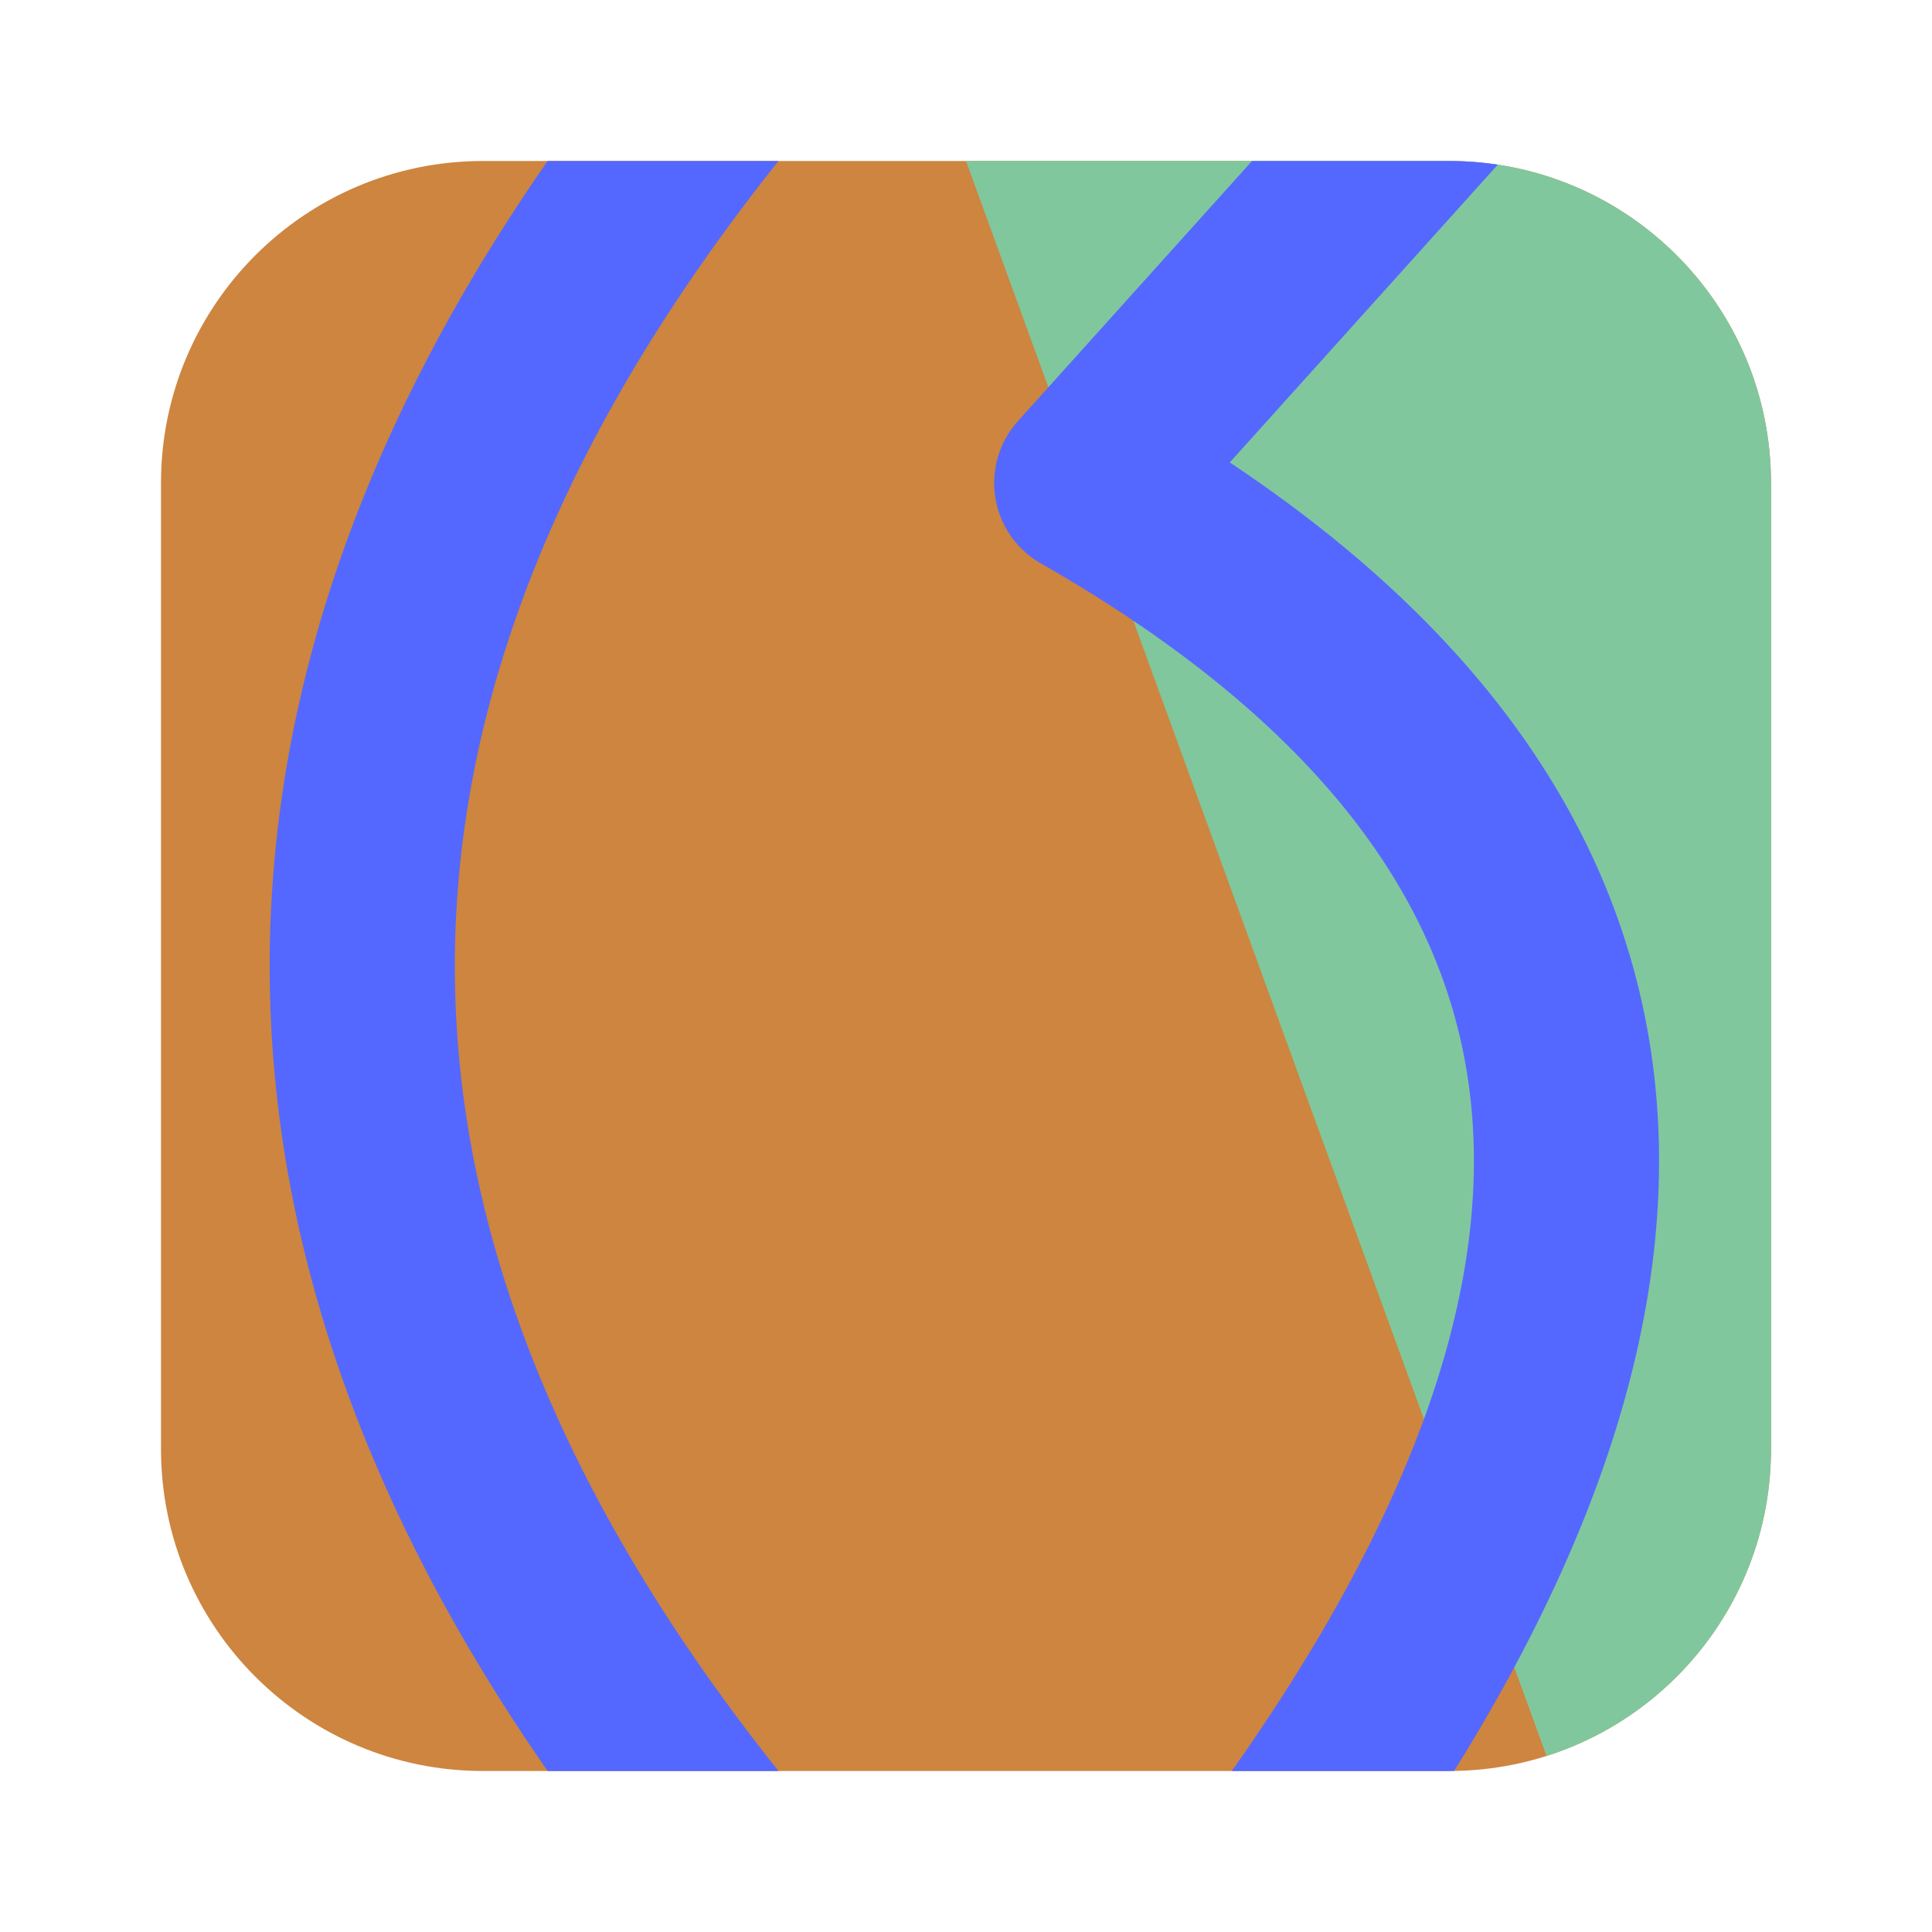
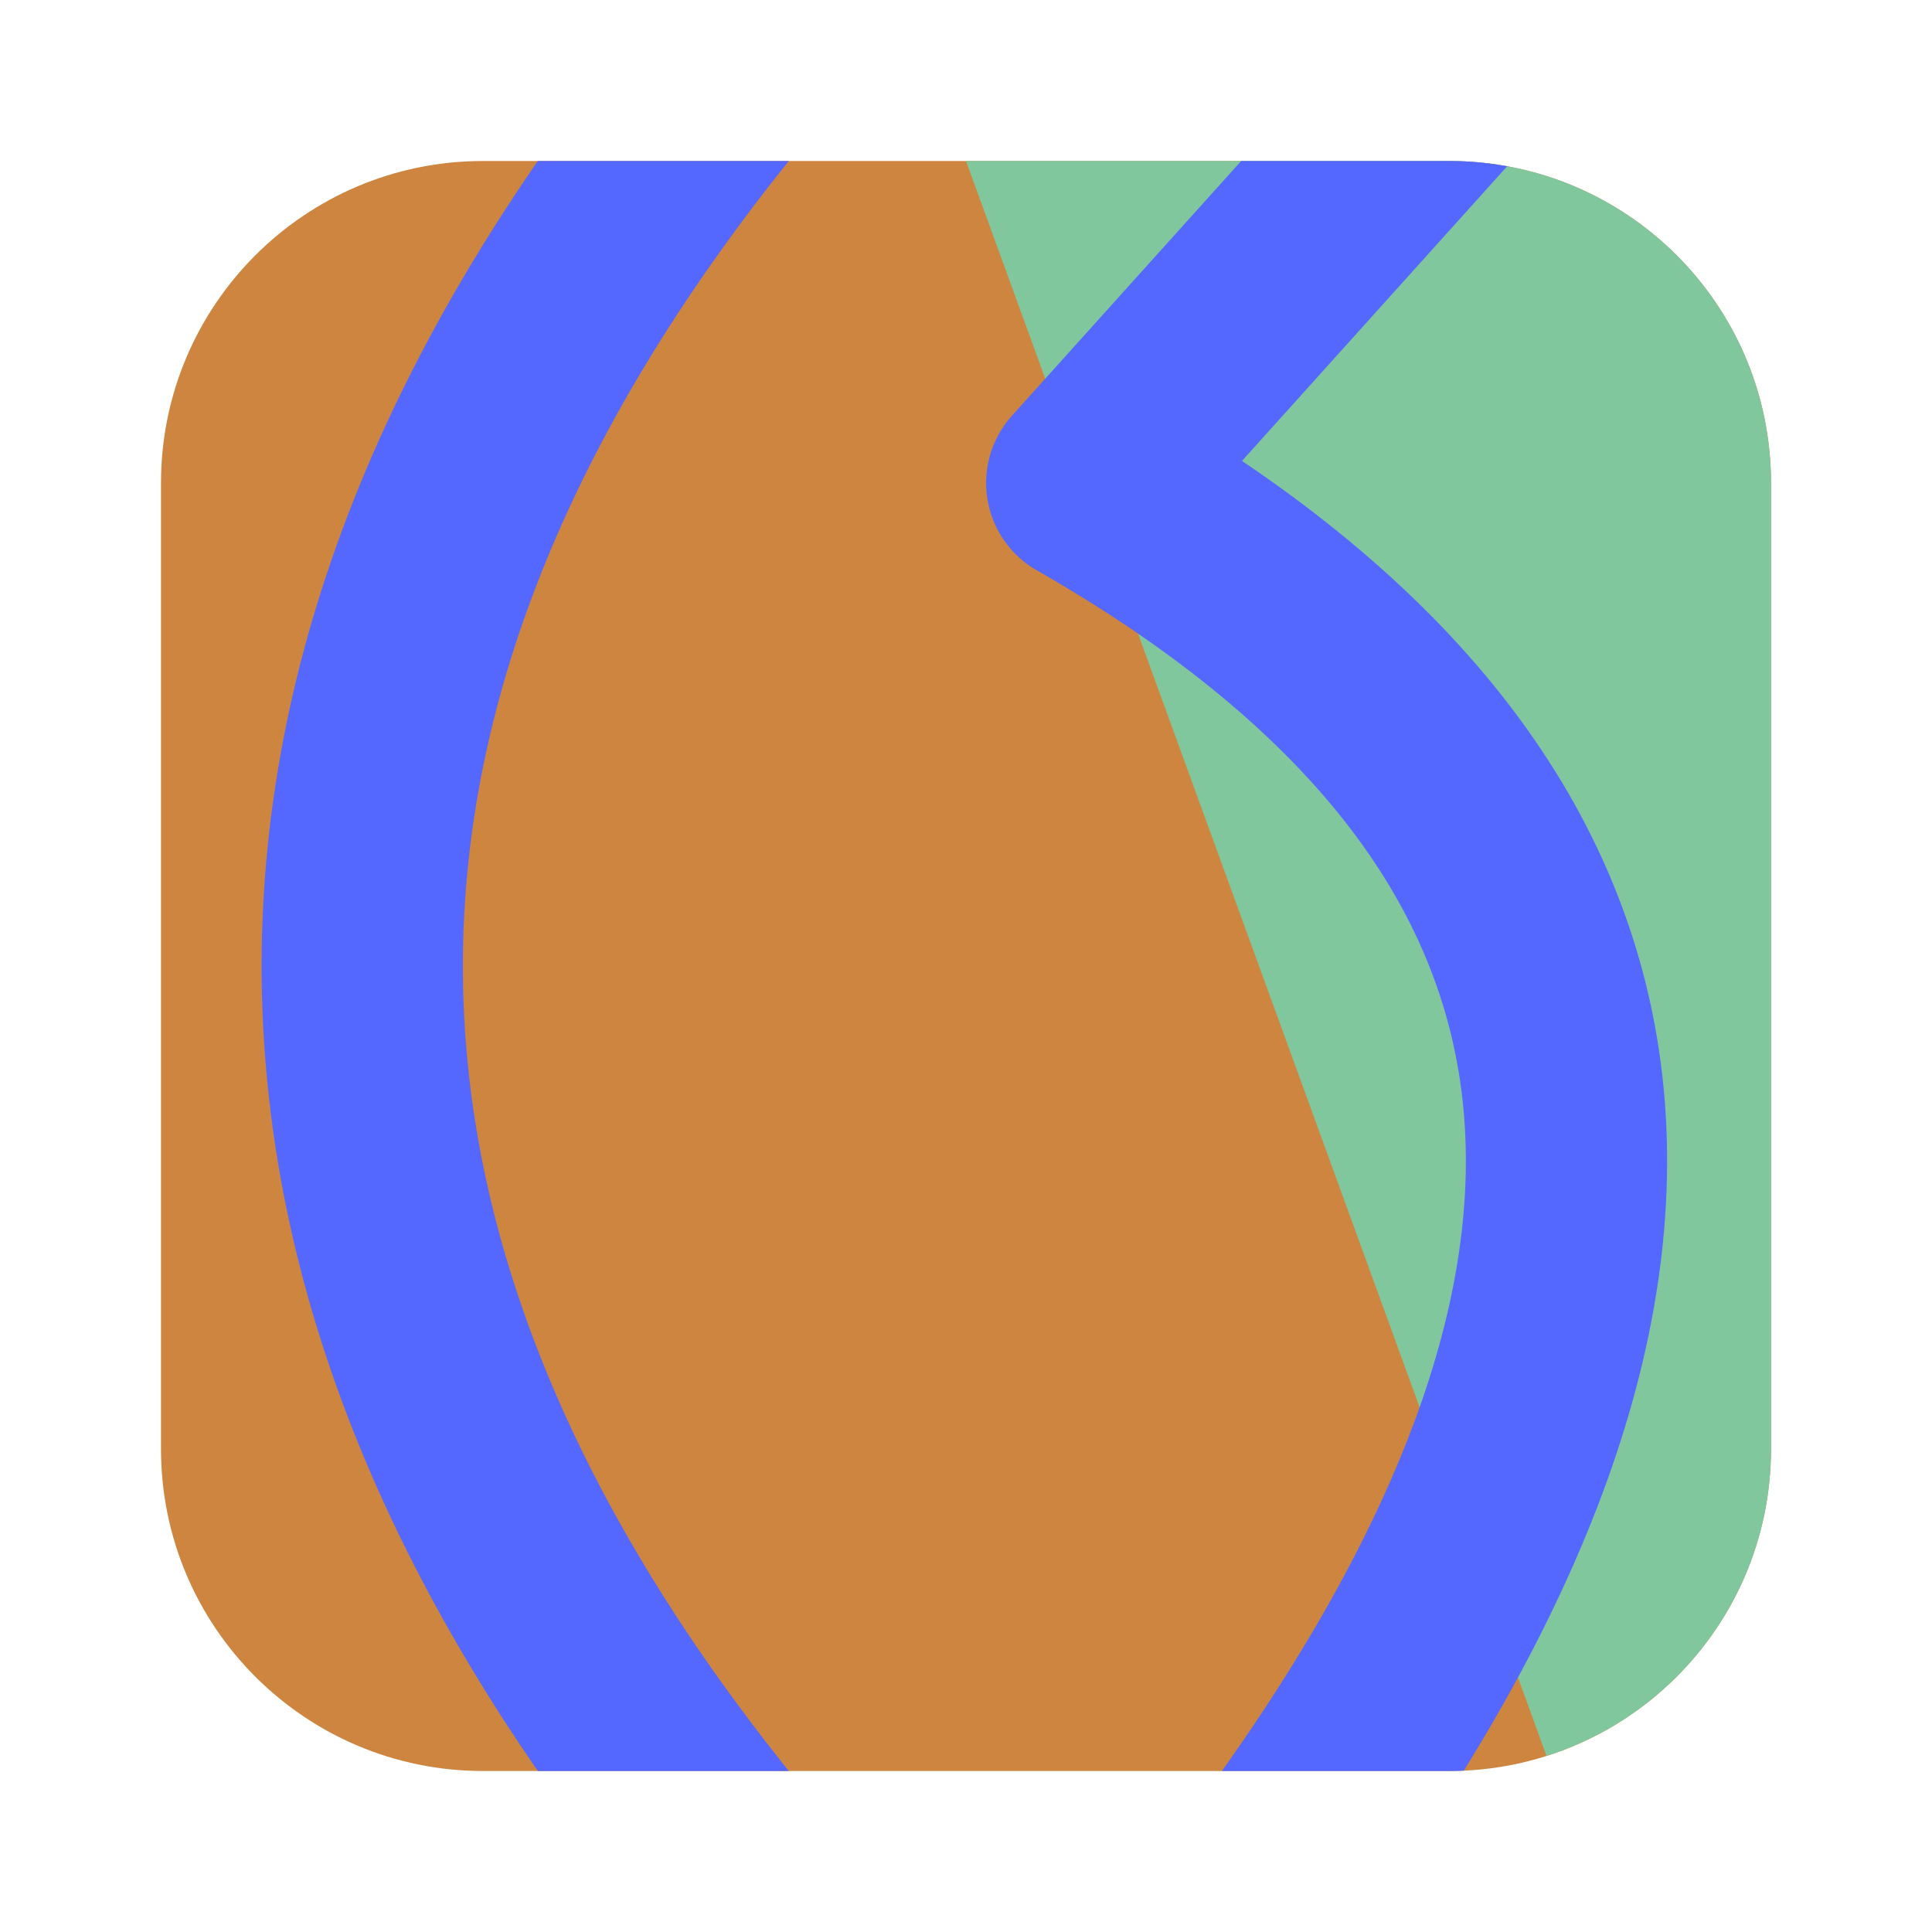
<svg xmlns="http://www.w3.org/2000/svg" width="1200" height="1200" viewBox="0 0 1200 1200">
  <defs>
    <clipPath id="main-rect">
      <rect x="100" y="100" width="1000" height="1000" rx="200" ry="200" />
    </clipPath>
  </defs>
  <g>
    <rect fill="#CD853F" x="0" y="0" width="100%" height="100%" clip-path="url(#main-rect)" />
    <g clip-path="url(#main-rect)">
      <rect fill="#81C79D" transform="rotate(-20 600 100)" x="50%" y="100" width="100%" height="100%" />
    </g>
-     <path fill="none" stroke="#5468FF" stroke-width="115" d="M450,50 Q0,600 450,1150" clip-path="url(#main-rect)" />
-     <path fill="none" stroke="#5468FF" stroke-width="115" stroke-linejoin="round" d="M900,50 L675,300 Q1200,600 800,1150" clip-path="url(#main-rect)" />
+     <path fill="none" stroke="#5468FF" stroke-width="125" d="M450,50 Q0,600 450,1150" clip-path="url(#main-rect)" />
+     <path fill="none" stroke="#5468FF" stroke-width="125" stroke-linejoin="round" d="M900,50 L675,300 Q1200,600 800,1150" clip-path="url(#main-rect)" />
  </g>
</svg>
